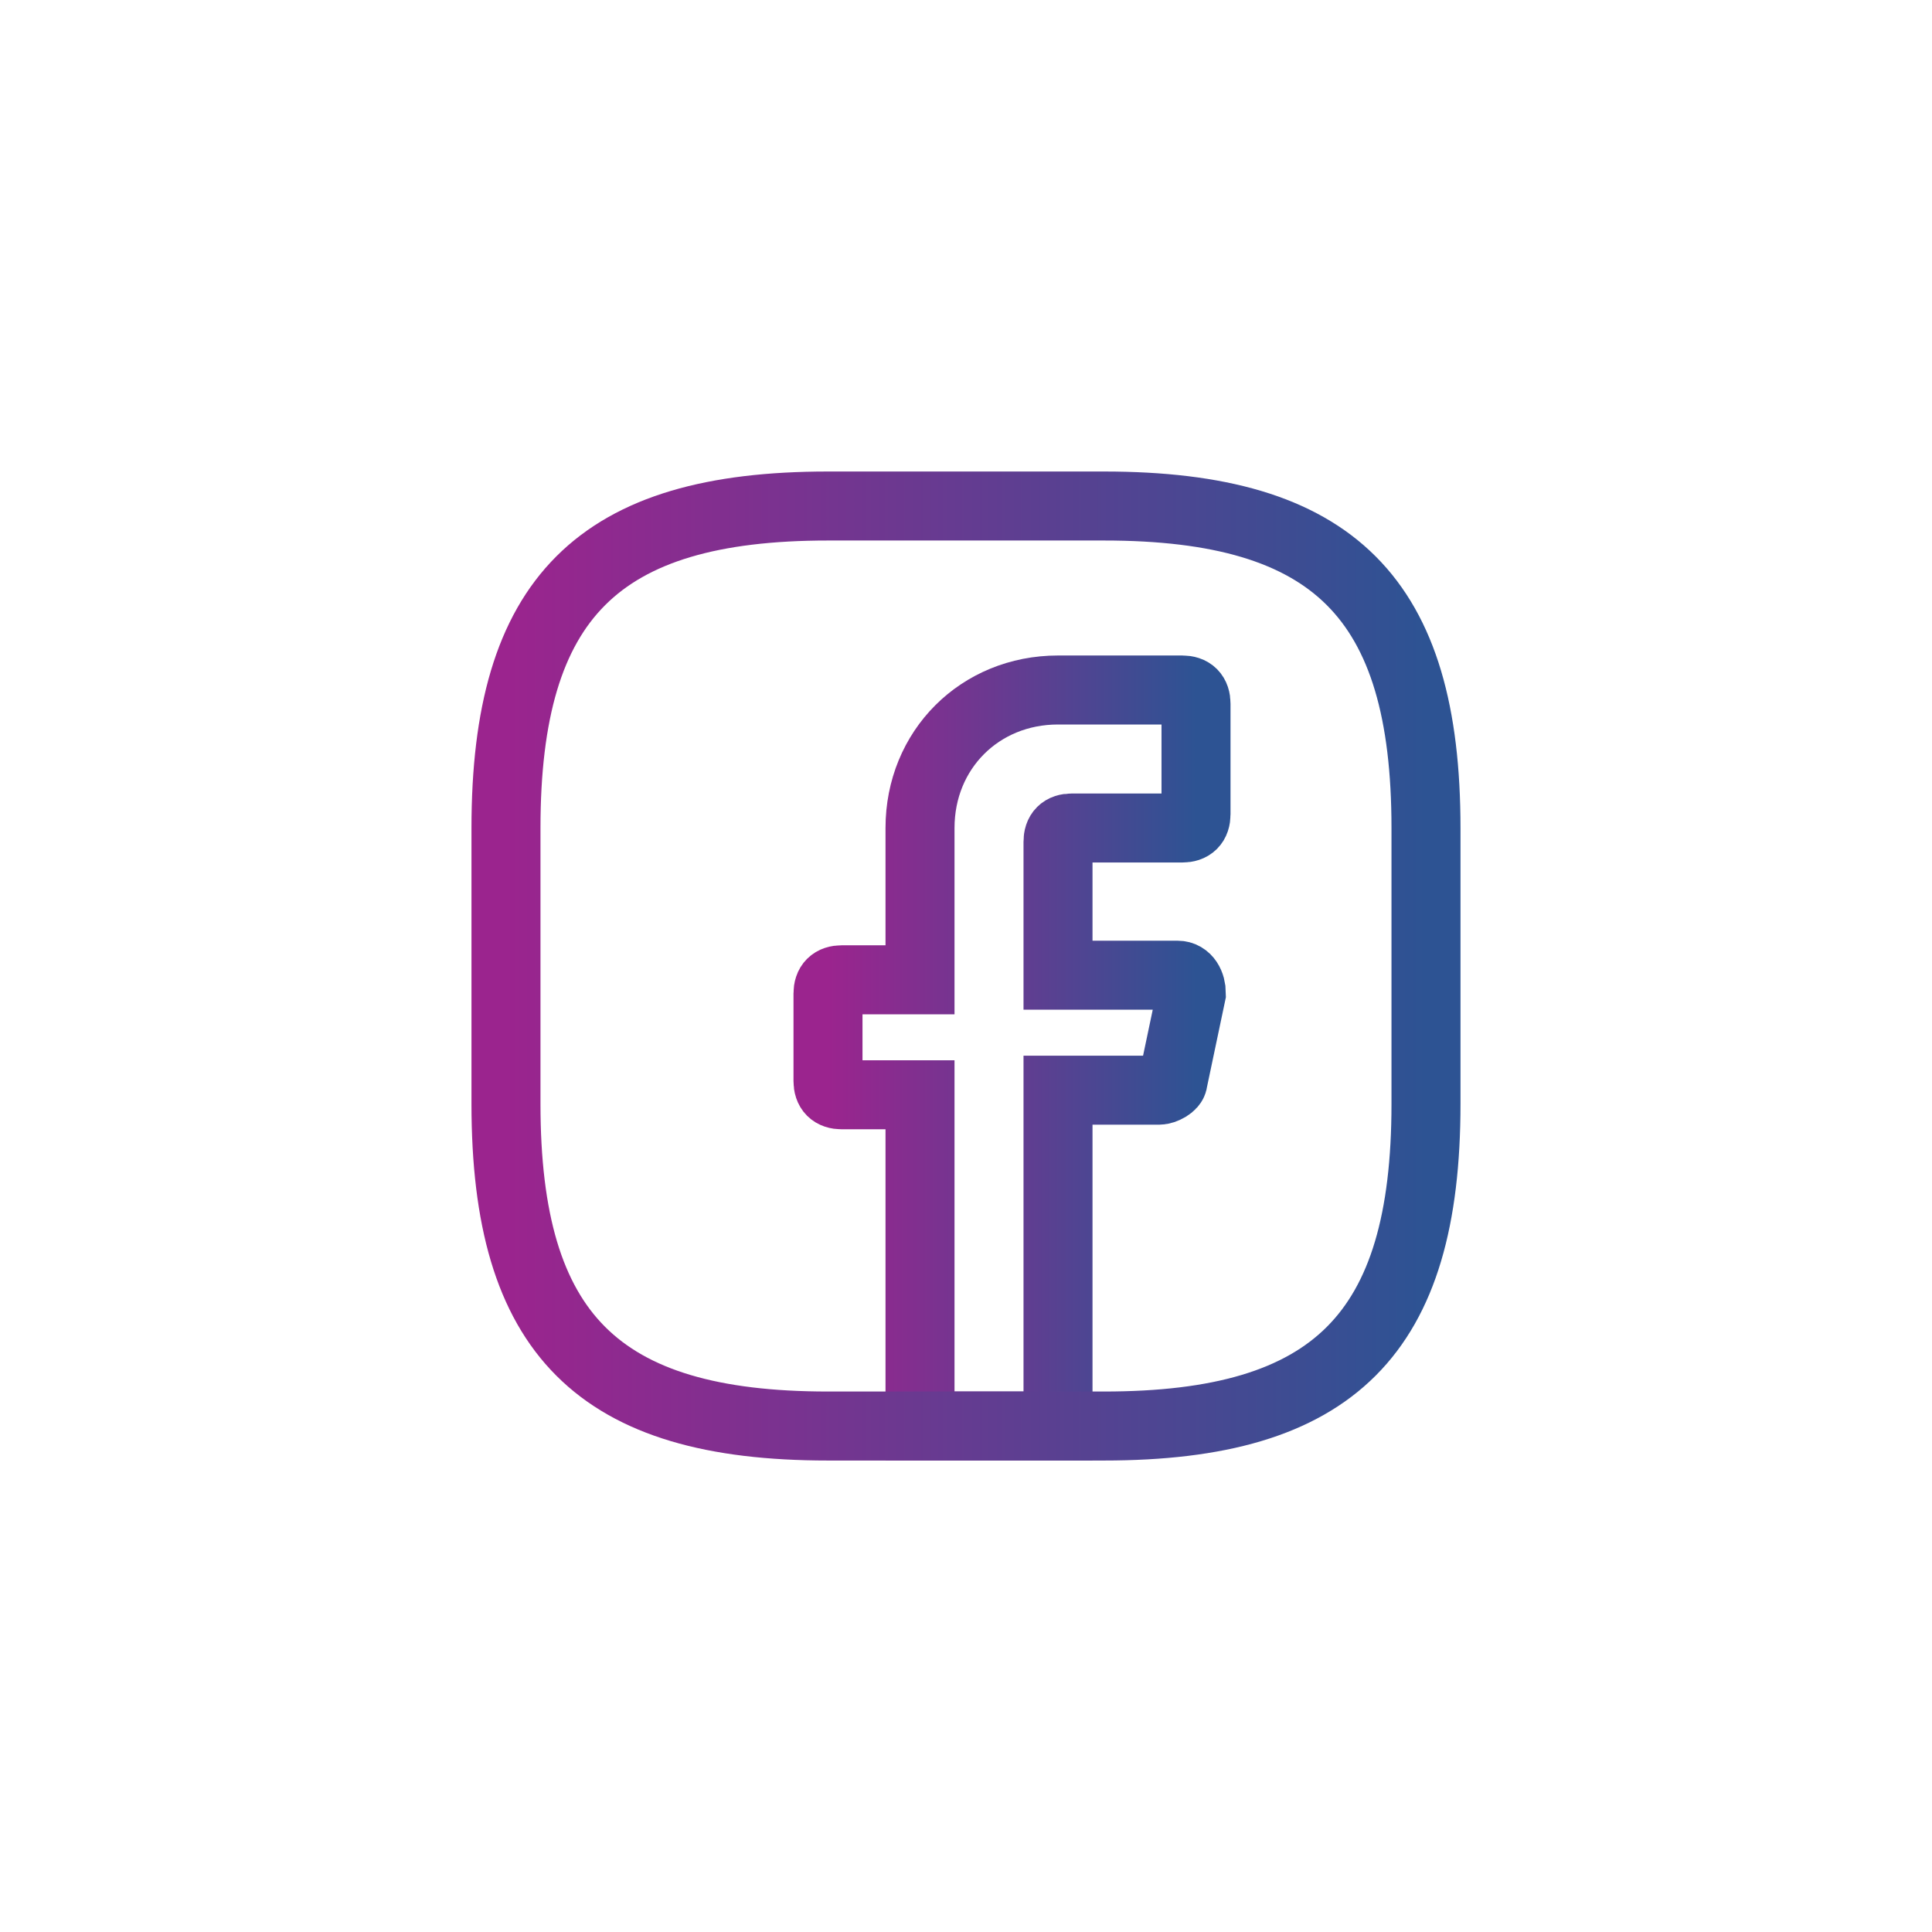
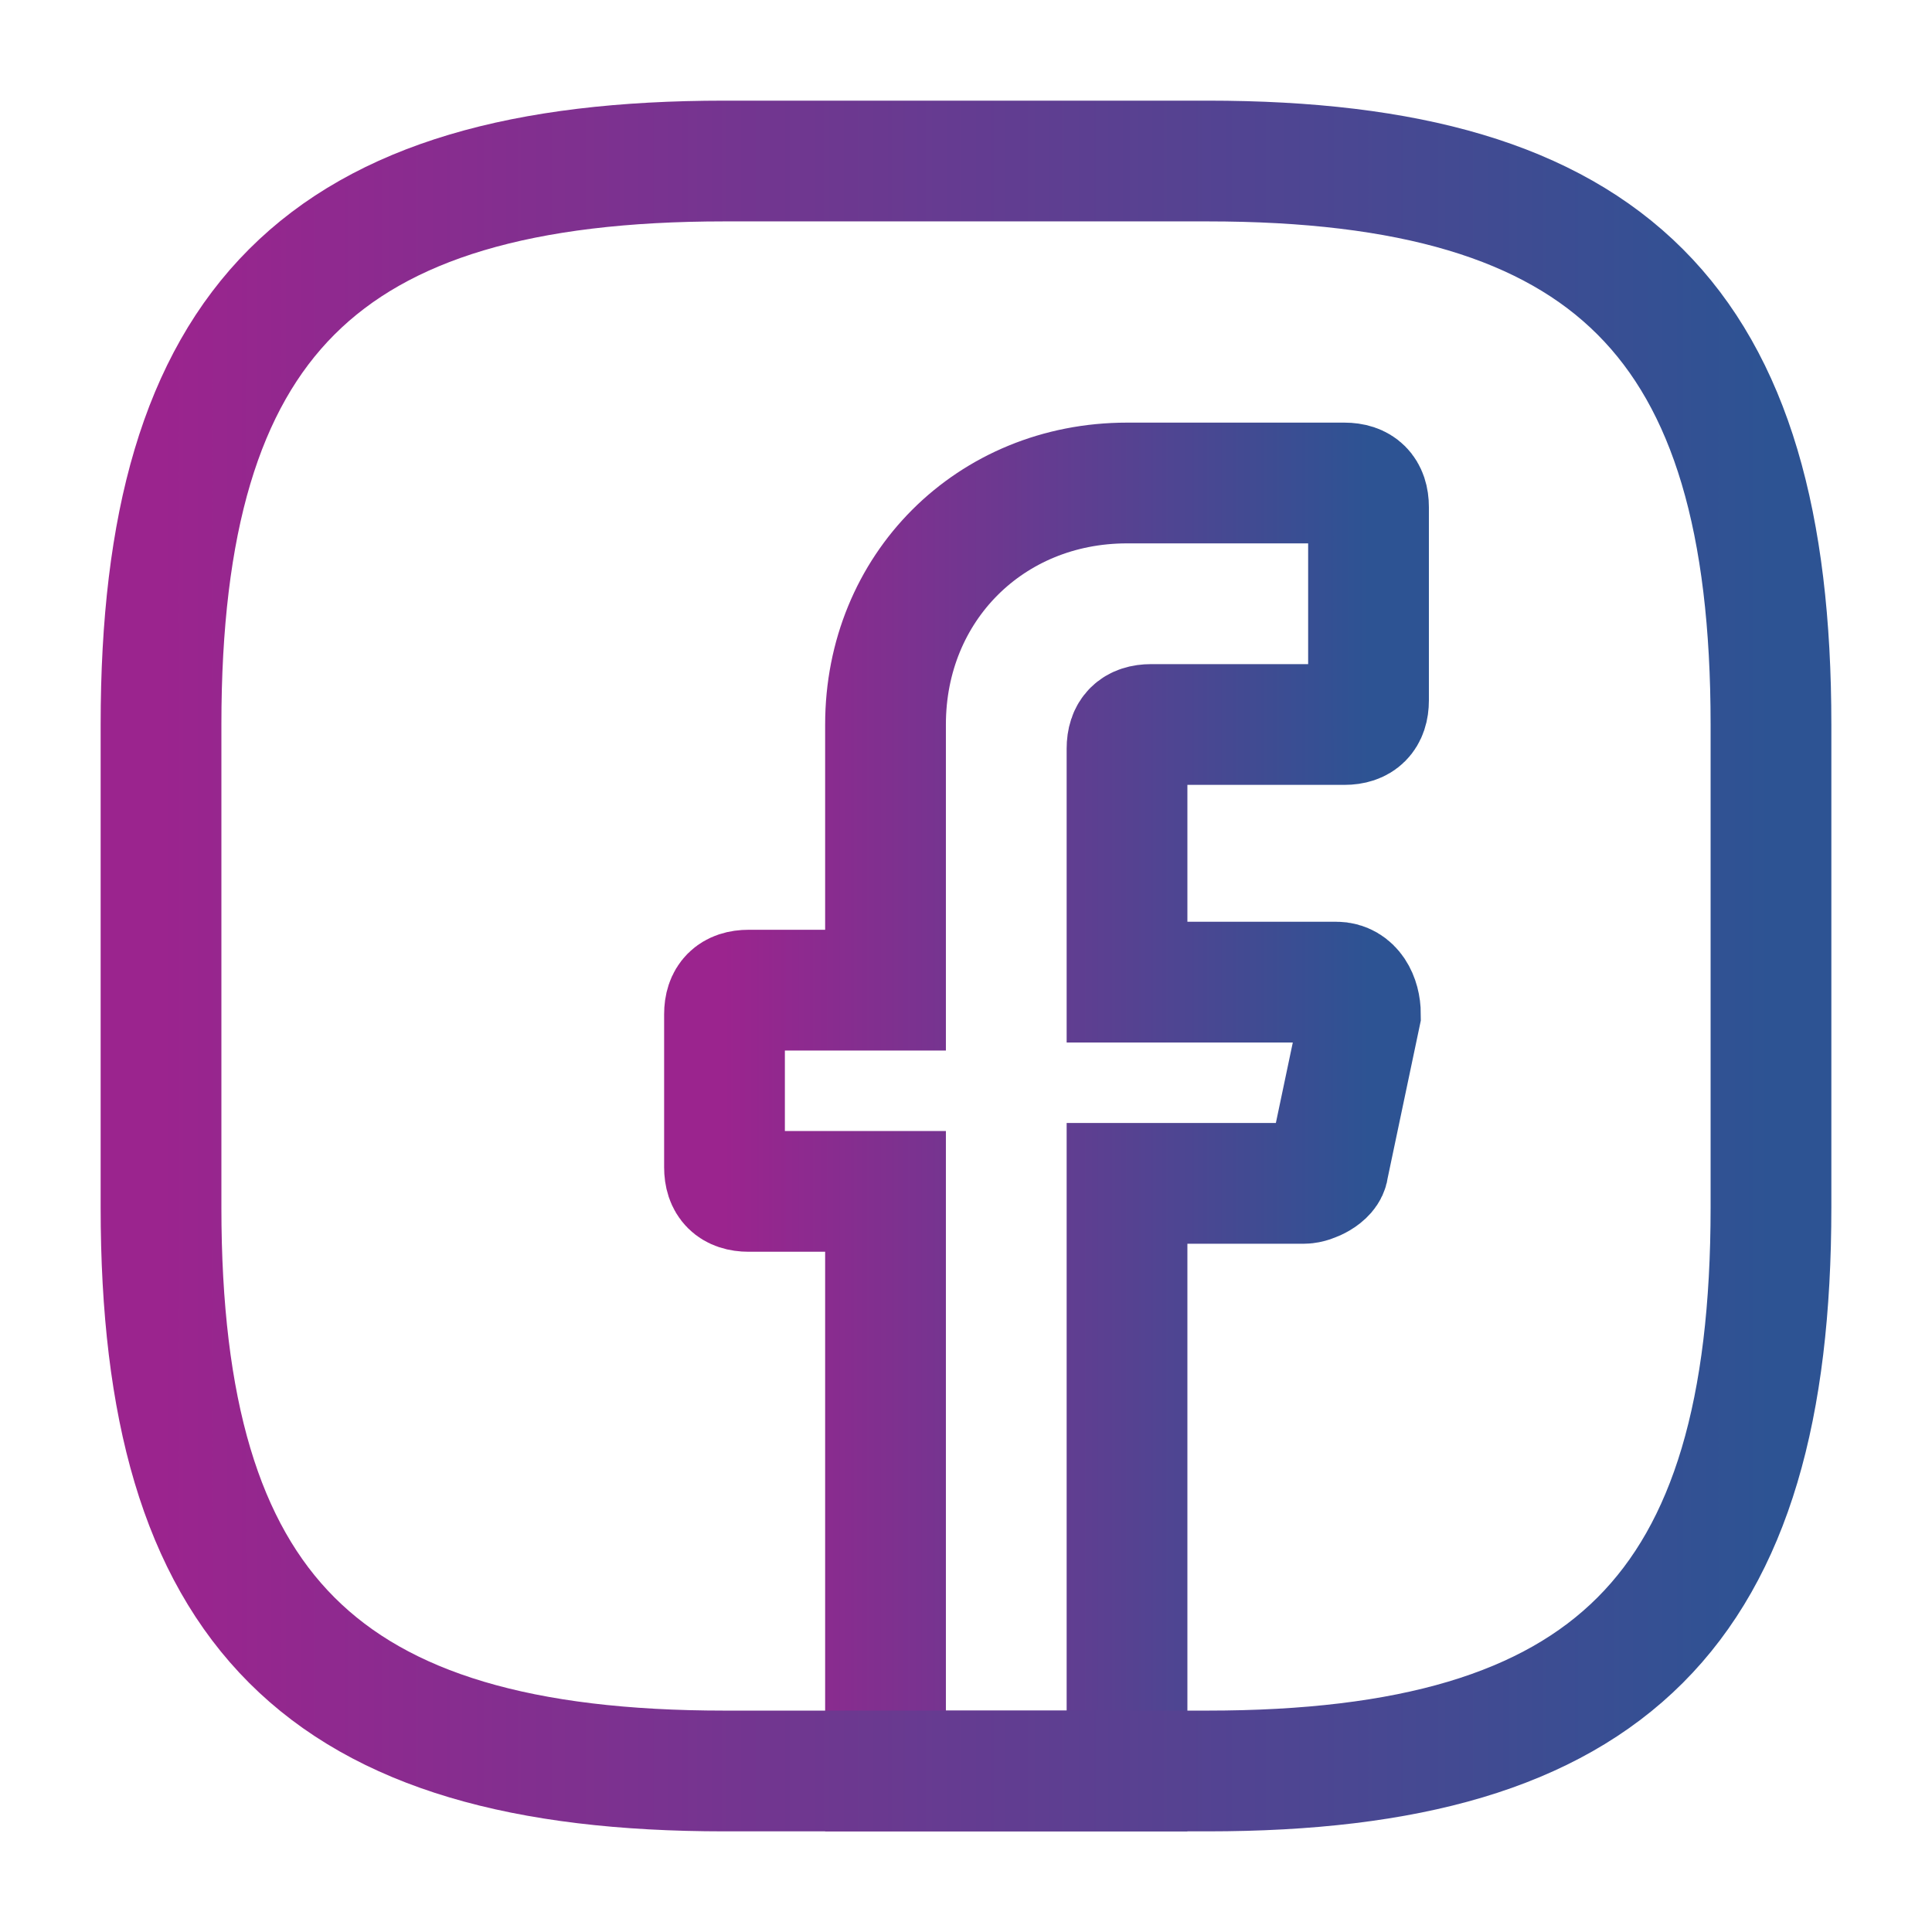
- <svg xmlns="http://www.w3.org/2000/svg" width="56" height="56" viewBox="0 0 56 56" fill="none">
-   <path d="M30.667 24.4V28.267H34.133C34.4 28.267 34.533 28.533 34.533 28.8L34 31.333C34 31.467 33.733 31.6 33.6 31.6H30.667V41.333H26.667V31.733H24.4C24.133 31.733 24 31.6 24 31.333V28.8C24 28.533 24.133 28.4 24.4 28.4H26.667V24C26.667 21.733 28.4 20 30.667 20H34.267C34.533 20 34.667 20.133 34.667 20.4V23.6C34.667 23.867 34.533 24 34.267 24H31.067C30.8 24 30.667 24.133 30.667 24.4Z" stroke="url(#paint0_linear_172_2514)" stroke-width="2" stroke-miterlimit="10" stroke-linecap="round" />
-   <path d="M31.999 41.334H23.999C17.333 41.334 14.666 38.667 14.666 32V24C14.666 17.334 17.333 14.667 23.999 14.667H31.999C38.666 14.667 41.333 17.334 41.333 24V32C41.333 38.667 38.666 41.334 31.999 41.334Z" stroke="url(#paint1_linear_172_2514)" stroke-width="2" stroke-linecap="round" stroke-linejoin="round" />
+ <svg xmlns="http://www.w3.org/2000/svg" width="32" height="32" viewBox="0 0 32 32" fill="none">
+   <path d="M18.667 12.4V16.267H22.133C22.4 16.267 22.533 16.533 22.533 16.8L22 19.333C22 19.467 21.733 19.6 21.6 19.6H18.667V29.333H14.667V19.733H12.4C12.133 19.733 12 19.6 12 19.333V16.8C12 16.533 12.133 16.4 12.4 16.4H14.667V12C14.667 9.733 16.4 8 18.667 8H22.267C22.533 8 22.667 8.133 22.667 8.4V11.6C22.667 11.867 22.533 12 22.267 12H19.067C18.8 12 18.667 12.133 18.667 12.4Z" stroke="url(#paint0_linear_590_669)" stroke-width="2" stroke-miterlimit="10" stroke-linecap="round" />
+   <path d="M20 29.333H12C5.333 29.333 2.667 26.667 2.667 20V12C2.667 5.333 5.333 2.667 12 2.667H20C26.666 2.667 29.333 5.333 29.333 12V20C29.333 26.667 26.666 29.333 20 29.333Z" stroke="url(#paint1_linear_590_669)" stroke-width="2" stroke-linecap="round" stroke-linejoin="round" />
  <defs>
-     <linearGradient id="paint0_linear_172_2514" x1="24" y1="30.667" x2="34.667" y2="30.667" gradientUnits="userSpaceOnUse">
+     <linearGradient id="paint0_linear_590_669" x1="12" y1="18.667" x2="22.667" y2="18.667" gradientUnits="userSpaceOnUse">
      <stop stop-color="#9B248E" />
      <stop offset="0.739" stop-color="#4A4792" />
      <stop offset="1" stop-color="#2D5393" />
    </linearGradient>
-     <linearGradient id="paint1_linear_172_2514" x1="14.666" y1="28" x2="41.333" y2="28" gradientUnits="userSpaceOnUse">
+     <linearGradient id="paint1_linear_590_669" x1="2.667" y1="16" x2="29.333" y2="16" gradientUnits="userSpaceOnUse">
      <stop stop-color="#9B248E" />
      <stop offset="0.739" stop-color="#4A4792" />
      <stop offset="1" stop-color="#2D5393" />
    </linearGradient>
  </defs>
</svg>
